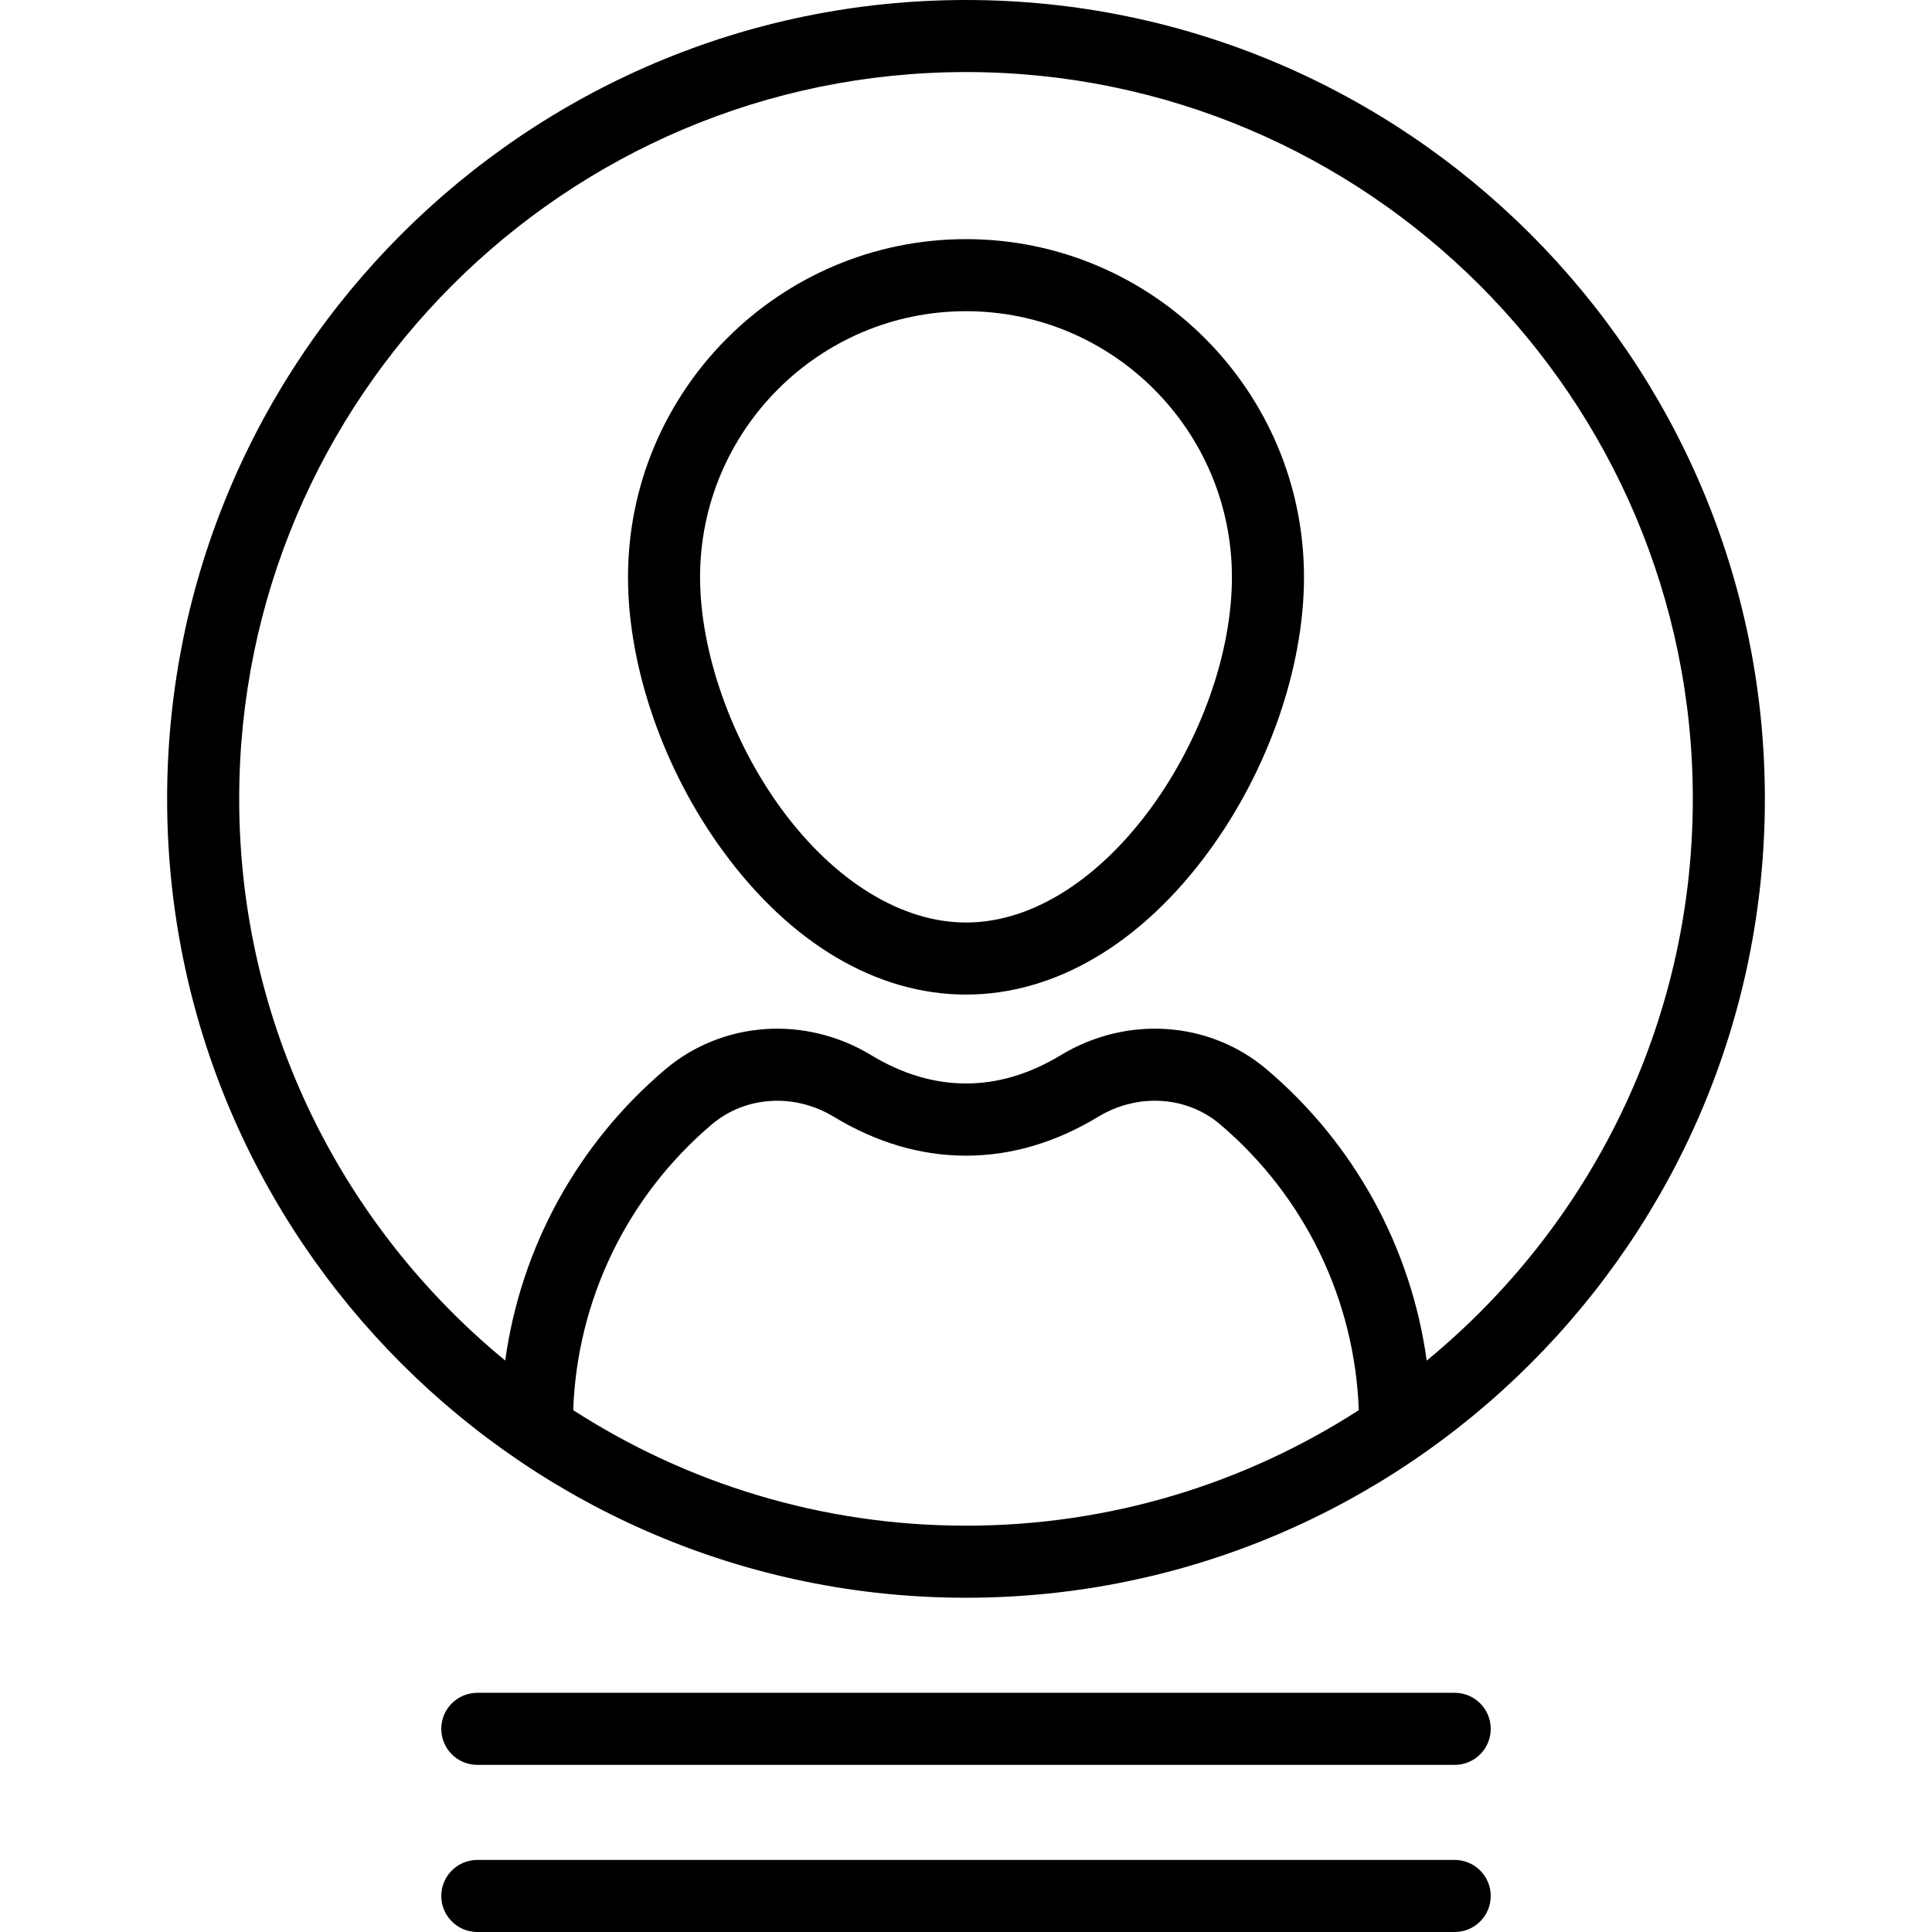
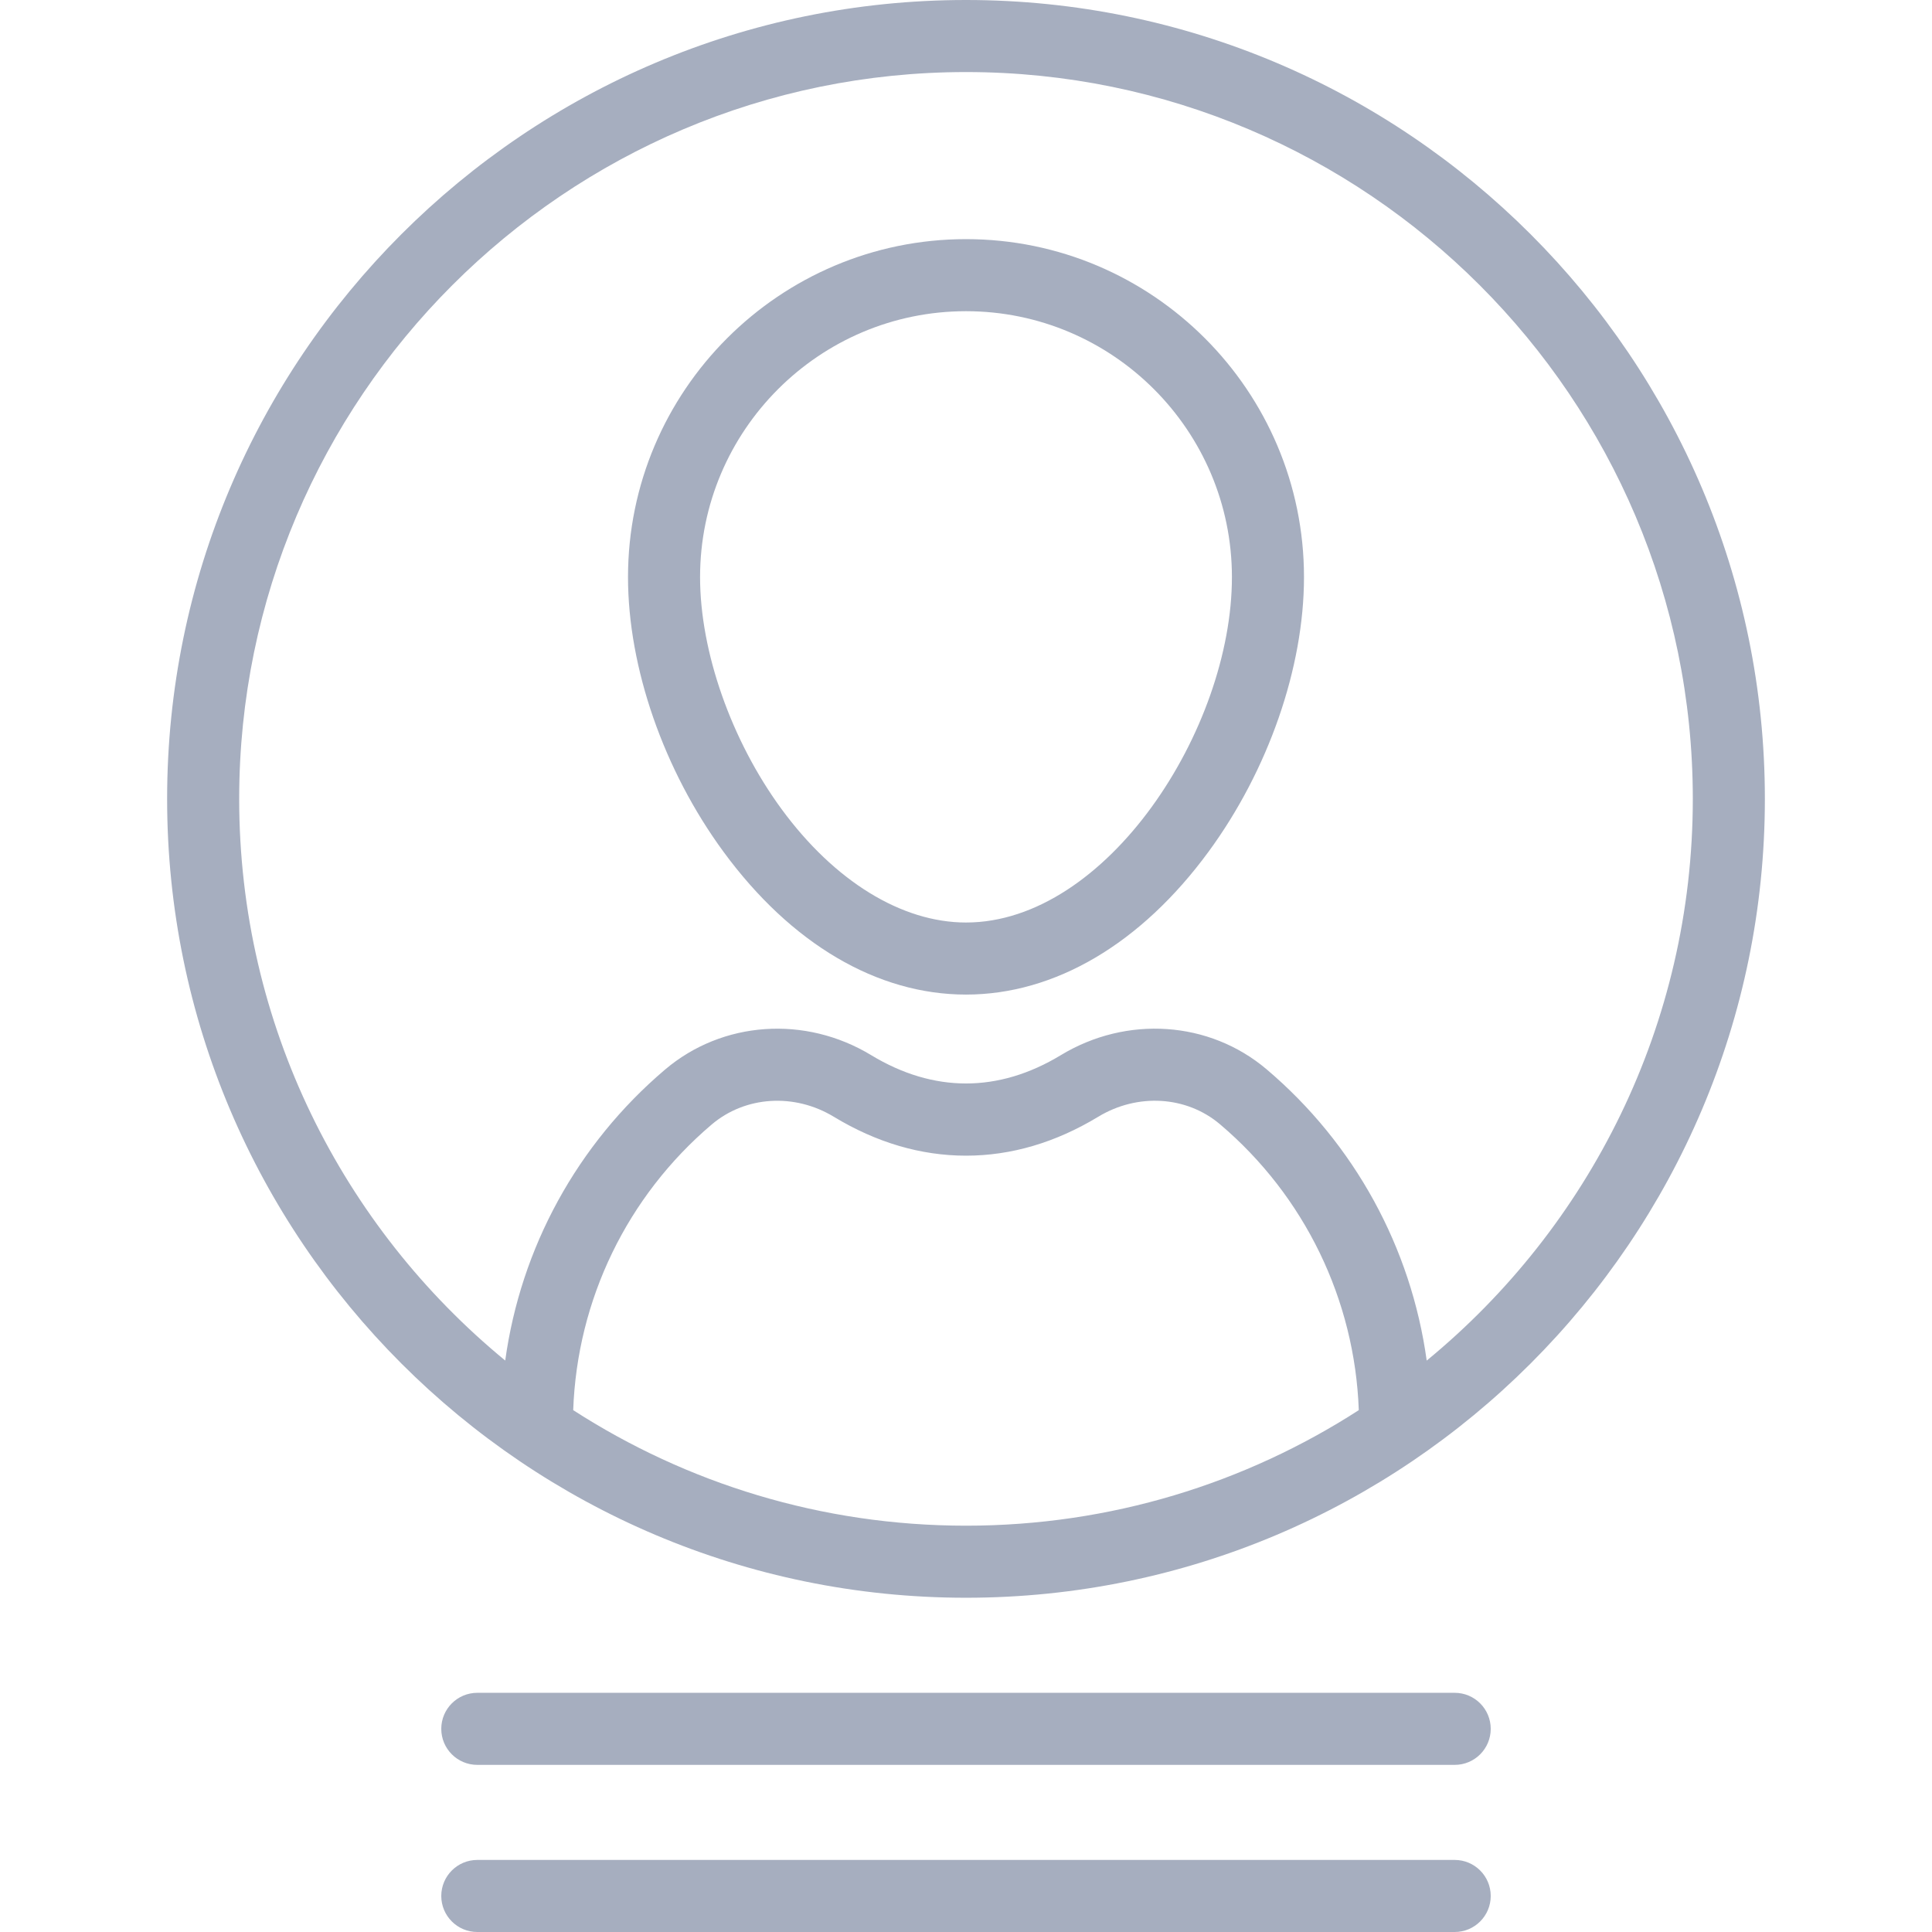
- <svg xmlns="http://www.w3.org/2000/svg" fill="#000000" height="800px" width="800px" version="1.1" id="Layer_1" viewBox="0 0 402.161 402.161" xml:space="preserve">
+ <svg xmlns="http://www.w3.org/2000/svg" fill="#A6AEBF" height="800px" width="800px" version="1.1" id="Layer_1" viewBox="0 0 402.161 402.161" xml:space="preserve">
  <g>
    <g>
      <g>
        <path d="M201.08,49.778c-38.794,0-70.355,31.561-70.355,70.355c0,18.828,7.425,40.193,19.862,57.151     c14.067,19.181,32,29.745,50.493,29.745c18.494,0,36.426-10.563,50.494-29.745c12.437-16.958,19.862-38.323,19.862-57.151     C271.436,81.339,239.874,49.778,201.08,49.778z M201.08,192.029c-13.396,0-27.391-8.607-38.397-23.616     c-10.46-14.262-16.958-32.762-16.958-48.28c0-30.523,24.832-55.355,55.355-55.355s55.355,24.832,55.355,55.355     C256.436,151.824,230.372,192.029,201.08,192.029z" />
        <path d="M201.08,0C109.387,0,34.788,74.598,34.788,166.292c0,91.693,74.598,166.292,166.292,166.292     s166.292-74.598,166.292-166.292C367.372,74.598,292.773,0,201.08,0z M201.08,317.584c-30.099-0.001-58.171-8.839-81.763-24.052     c0.82-22.969,11.218-44.503,28.824-59.454c6.996-5.941,17.212-6.59,25.422-1.615c8.868,5.374,18.127,8.099,27.52,8.099     c9.391,0,18.647-2.724,27.511-8.095c8.201-4.97,18.39-4.345,25.353,1.555c17.619,14.93,28.076,36.526,28.895,59.512     C259.25,308.746,231.178,317.584,201.08,317.584z M296.981,283.218c-3.239-23.483-15.011-45.111-33.337-60.64     c-11.89-10.074-29.1-11.256-42.824-2.939c-12.974,7.861-26.506,7.86-39.483-0.004c-13.74-8.327-30.981-7.116-42.906,3.01     c-18.31,15.549-30.035,37.115-33.265,60.563c-33.789-27.77-55.378-69.868-55.378-116.915C49.788,82.869,117.658,15,201.08,15     c83.423,0,151.292,67.869,151.292,151.292C352.372,213.345,330.778,255.448,296.981,283.218z" />
        <path d="M302.806,352.372H99.354c-4.142,0-7.5,3.358-7.5,7.5c0,4.142,3.358,7.5,7.5,7.5h203.452c4.142,0,7.5-3.358,7.5-7.5     C310.307,355.73,306.948,352.372,302.806,352.372z" />
        <path d="M302.806,387.161H99.354c-4.142,0-7.5,3.358-7.5,7.5c0,4.142,3.358,7.5,7.5,7.5h203.452c4.142,0,7.5-3.358,7.5-7.5     C310.307,390.519,306.948,387.161,302.806,387.161z" />
      </g>
    </g>
  </g>
</svg>
